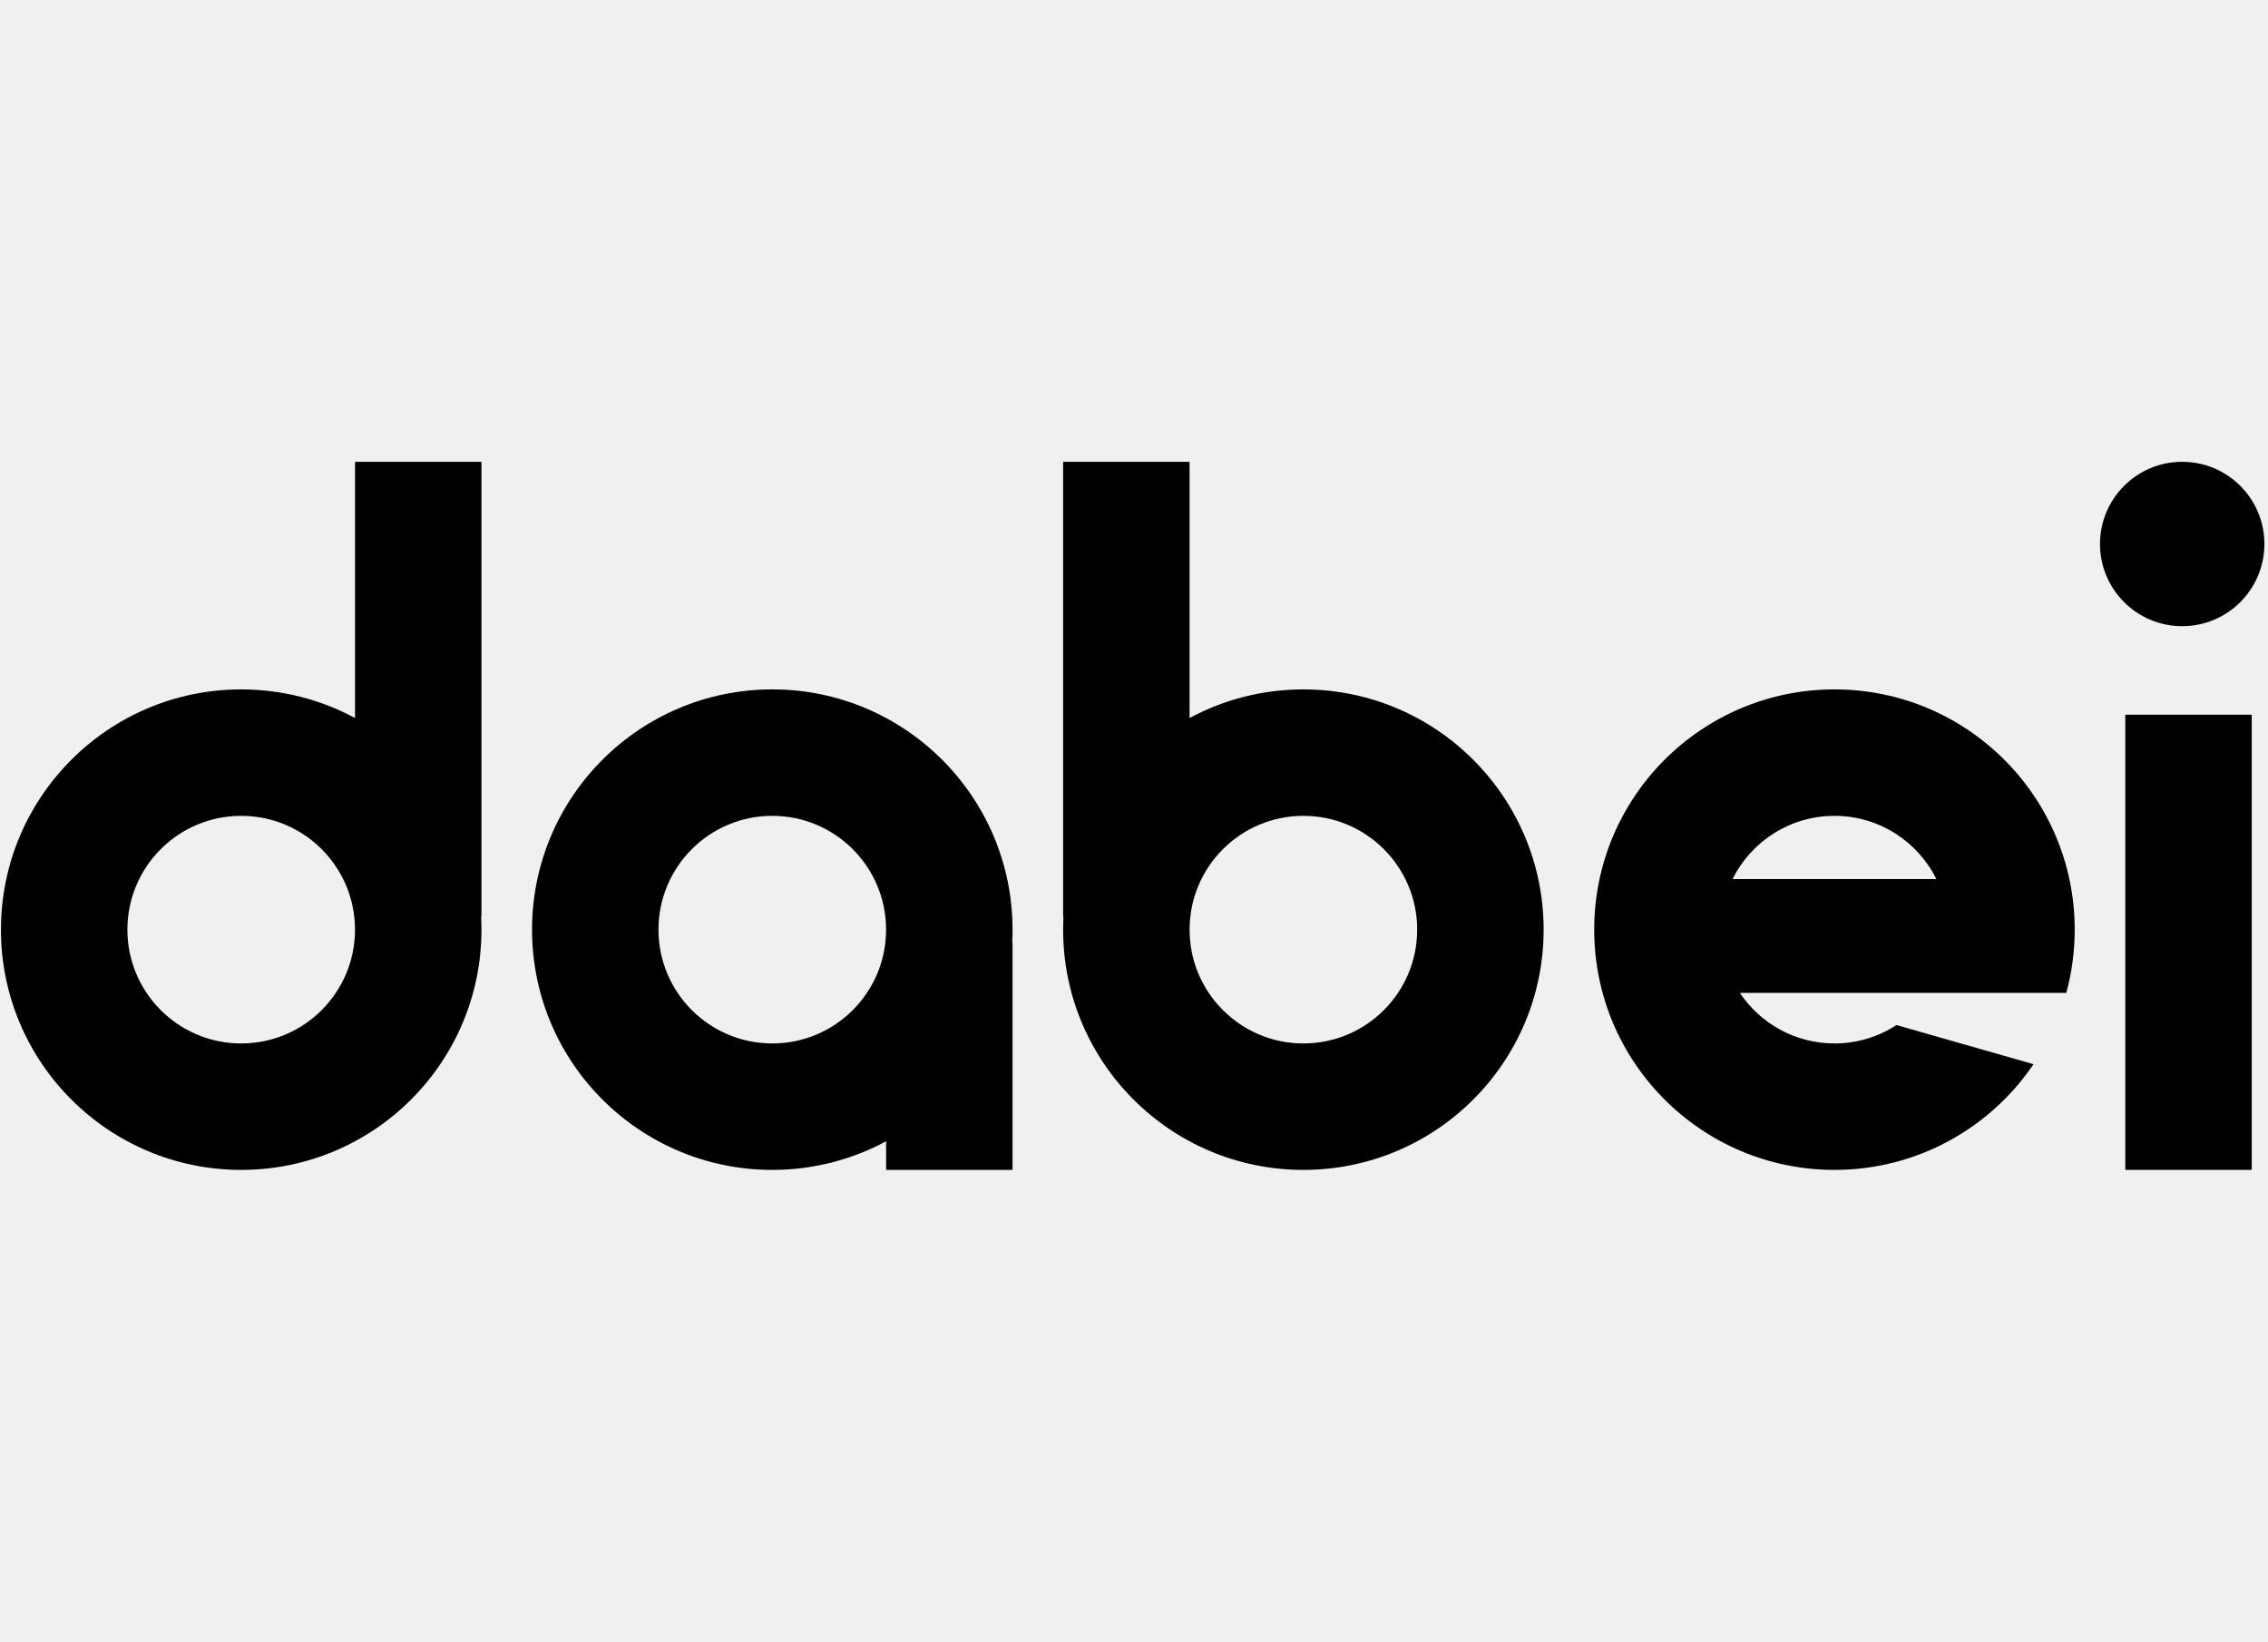
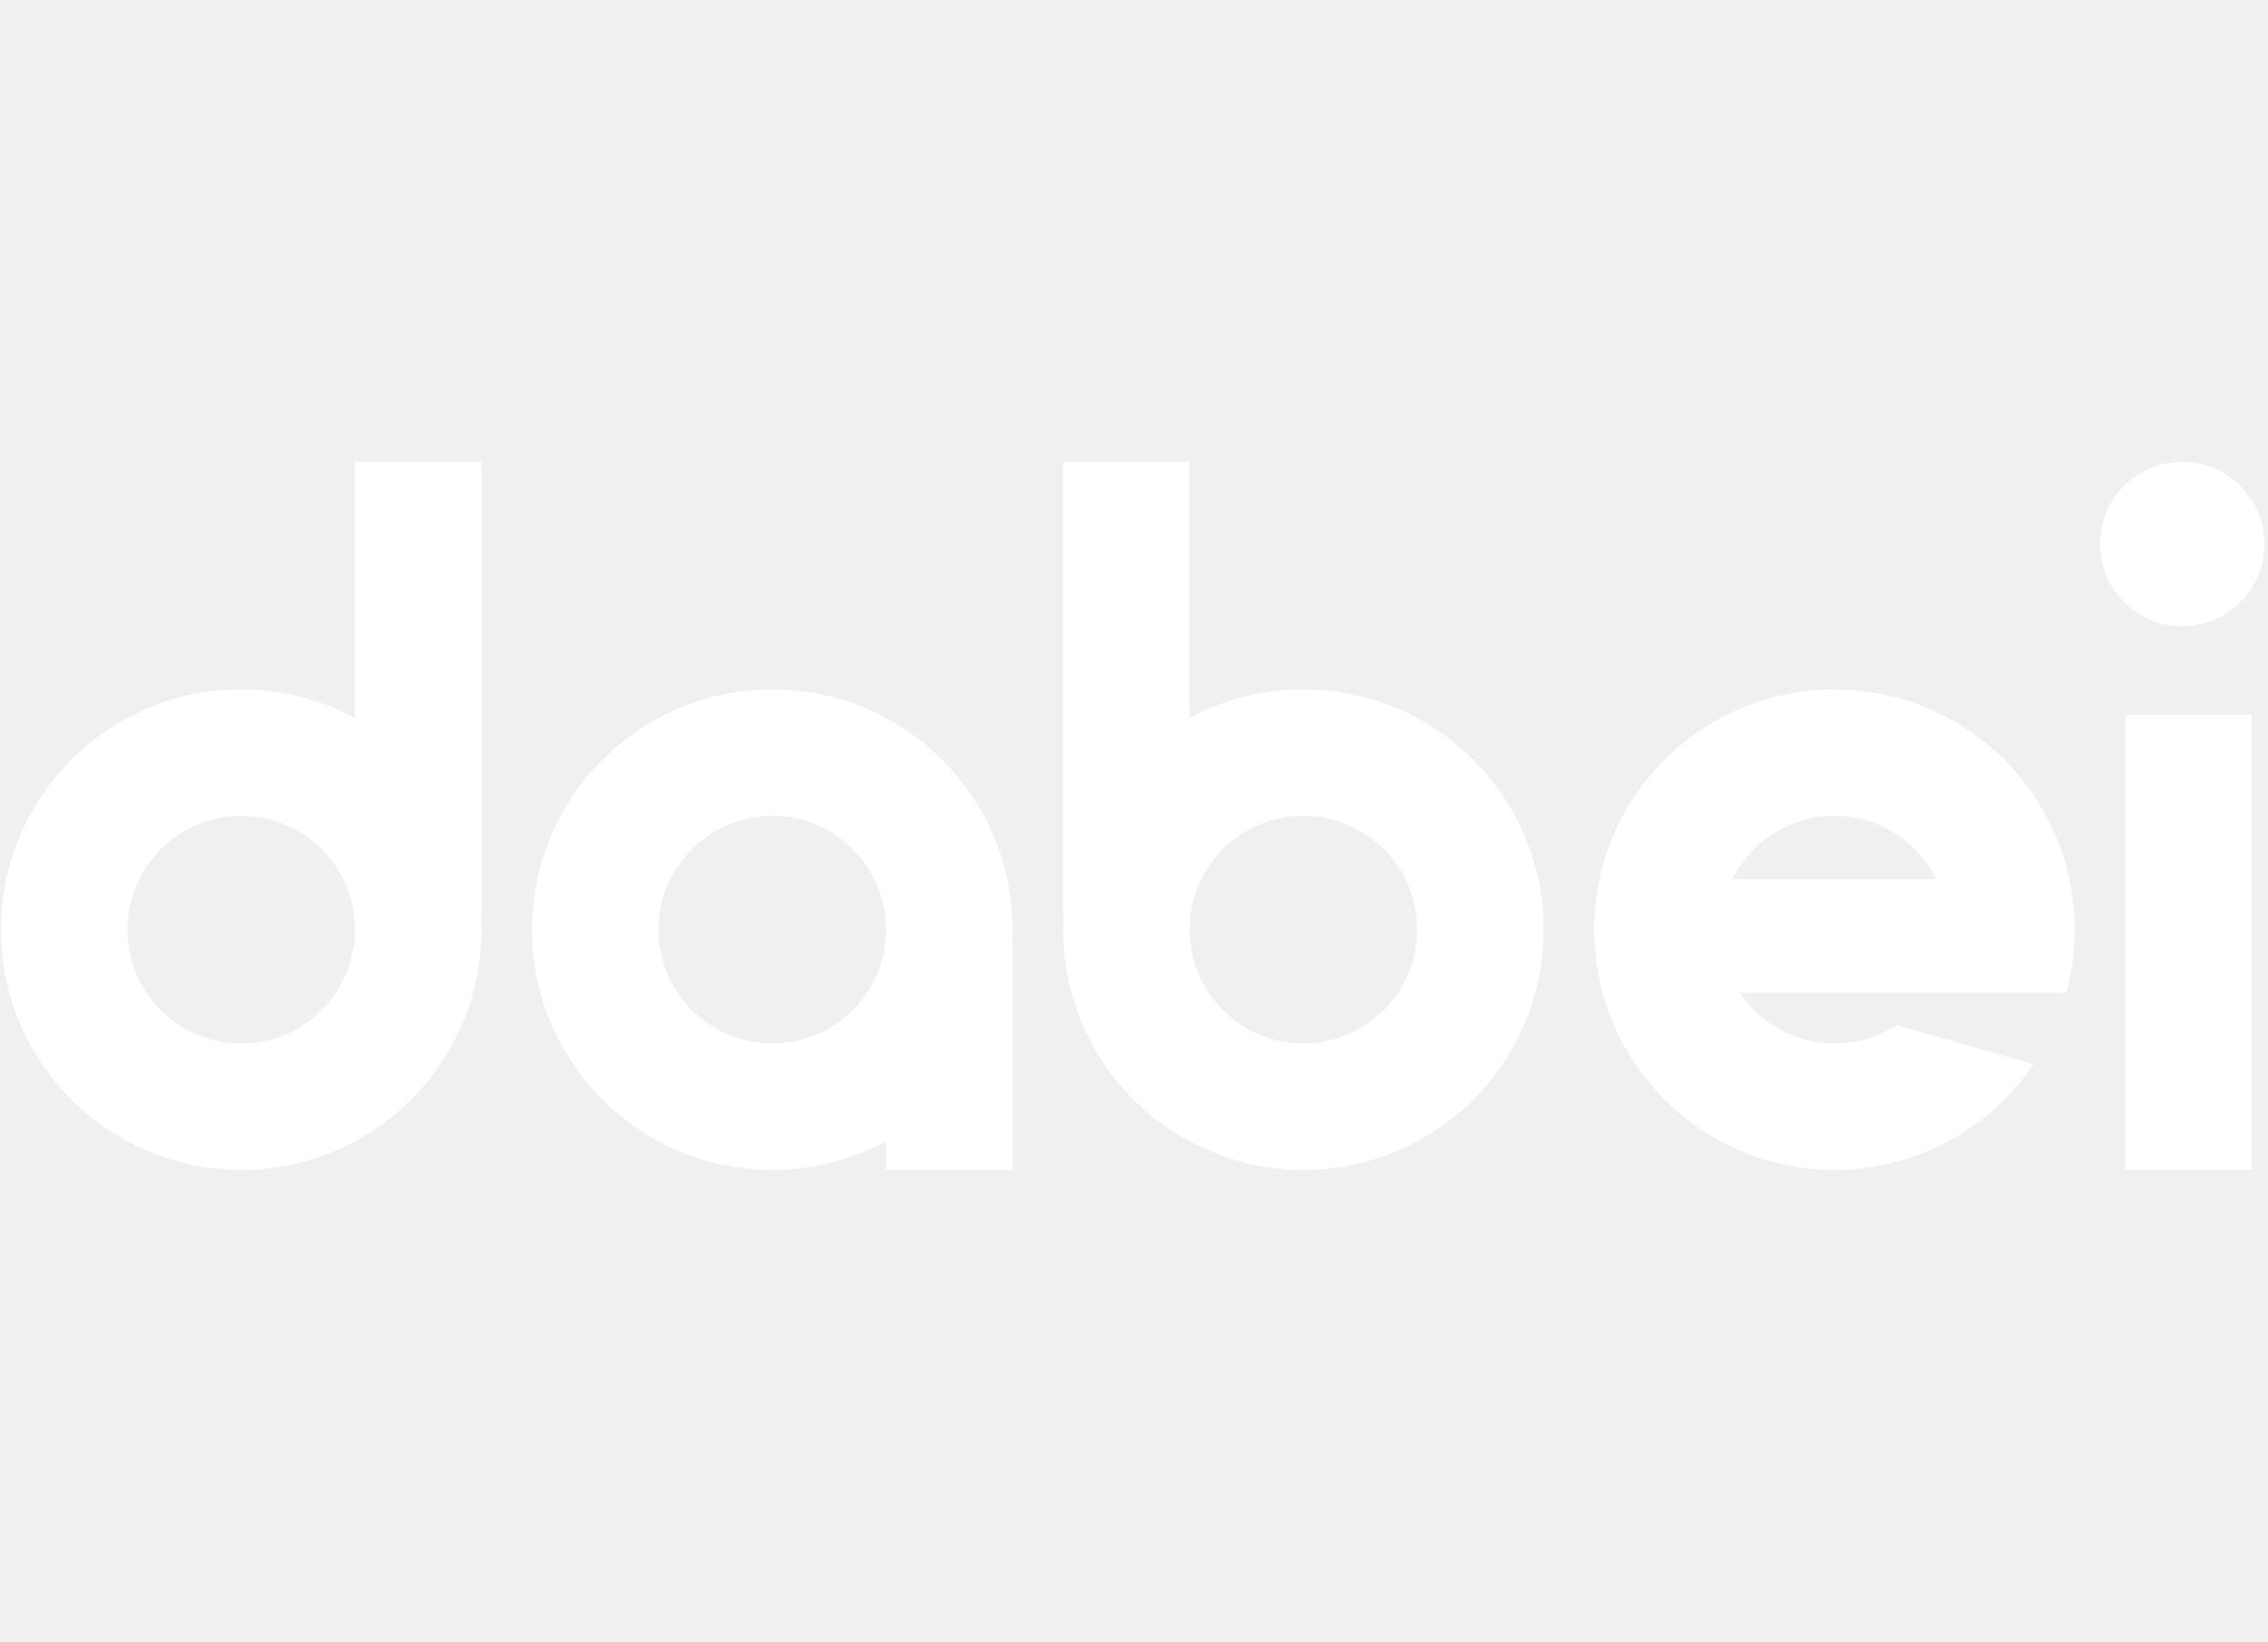
<svg xmlns="http://www.w3.org/2000/svg" width="221" height="160" viewBox="0 0 221 160" fill="none">
-   <path d="M46.915 89.357H46.883C46.904 89.765 46.915 90.176 46.915 90.589C46.915 103.518 36.434 114 23.505 114C10.575 114 0.094 103.518 0.094 90.589C0.094 77.66 10.576 67.179 23.505 67.179C27.517 67.179 31.293 68.188 34.594 69.967V45H46.915V89.357ZM23.503 79.5C17.379 79.5 12.414 84.465 12.414 90.589C12.414 96.713 17.379 101.678 23.503 101.679C29.627 101.679 34.593 96.713 34.593 90.589C34.593 84.465 29.627 79.5 23.503 79.5Z" fill="black" />
-   <path d="M115.915 45V69.967C119.216 68.188 122.992 67.179 127.004 67.179C139.933 67.179 150.415 77.66 150.415 90.59C150.415 103.519 139.933 114 127.004 114C114.075 114 103.594 103.519 103.594 90.59C103.594 90.177 103.605 89.766 103.626 89.357H103.594V45H115.915ZM127.006 79.5C120.881 79.5 115.916 84.465 115.916 90.59C115.916 96.714 120.882 101.679 127.006 101.679C133.13 101.678 138.094 96.714 138.095 90.59C138.095 84.466 133.13 79.5 127.006 79.5Z" fill="black" />
-   <rect width="12.321" height="44.357" transform="matrix(-1 0 0 1 219.414 69.6428)" fill="black" />
-   <rect width="16.018" height="16.018" rx="8.009" transform="matrix(-1 0 0 1 220.648 45)" fill="black" />
-   <path d="M75.255 67.178C88.184 67.179 98.665 77.66 98.665 90.59C98.665 91.003 98.654 91.413 98.633 91.821H98.665V114H86.344V111.211C83.043 112.989 79.267 114 75.255 114C62.326 114 51.844 103.519 51.844 90.59C51.844 77.66 62.325 67.178 75.255 67.178ZM75.253 79.5C69.129 79.5 64.164 84.465 64.164 90.59C64.164 96.714 69.129 101.678 75.253 101.678C81.377 101.678 86.343 96.714 86.343 90.59C86.343 84.465 81.377 79.5 75.253 79.5Z" fill="black" />
-   <path d="M178.754 67.178C191.683 67.178 202.165 77.66 202.165 90.59C202.165 92.722 201.878 94.787 201.344 96.75H169.535C171.525 99.721 174.911 101.678 178.756 101.678C180.985 101.678 183.059 101.018 184.798 99.885L198.151 103.7C193.942 109.915 186.825 114 178.754 114C165.825 114 155.344 103.519 155.344 90.59C155.344 77.66 165.825 67.179 178.754 67.178ZM178.756 79.5C174.402 79.5 170.637 82.01 168.822 85.661H188.689C186.875 82.01 183.109 79.5 178.756 79.5Z" fill="black" />
+   <path d="M46.915 89.357H46.883C46.904 89.765 46.915 90.176 46.915 90.589C46.915 103.518 36.434 114 23.505 114C10.575 114 0.094 103.518 0.094 90.589C0.094 77.66 10.576 67.179 23.505 67.179C27.517 67.179 31.293 68.188 34.594 69.967V45H46.915V89.357ZM23.503 79.5C17.379 79.5 12.414 84.465 12.414 90.589C12.414 96.713 17.379 101.678 23.503 101.679C29.627 101.679 34.593 96.713 34.593 90.589C34.593 84.465 29.627 79.5 23.503 79.5Z" fill="white" />
+   <path d="M115.914 45V69.967C119.215 68.188 122.991 67.179 127.003 67.179C139.932 67.179 150.414 77.66 150.414 90.59C150.414 103.519 139.932 114 127.003 114C114.074 114 103.593 103.519 103.593 90.59C103.593 90.177 103.604 89.766 103.625 89.357H103.593V45H115.914ZM127.005 79.5C120.88 79.5 115.915 84.465 115.915 90.59C115.915 96.714 120.881 101.679 127.005 101.679C133.129 101.678 138.094 96.714 138.094 90.59C138.094 84.466 133.129 79.5 127.005 79.5Z" fill="white" />
+   <rect width="12.321" height="44.357" transform="matrix(-1 0 0 1 219.414 69.6426)" fill="white" />
+   <rect width="16.018" height="16.018" rx="8.009" transform="matrix(-1 0 0 1 220.648 45)" fill="white" />
+   <path d="M75.255 67.179C88.184 67.179 98.665 77.661 98.665 90.59C98.665 91.003 98.654 91.413 98.633 91.821H98.665V114H86.344V111.211C83.043 112.99 79.267 114 75.255 114C62.326 114 51.844 103.519 51.844 90.59C51.844 77.66 62.325 67.179 75.255 67.179ZM75.253 79.5C69.129 79.5 64.164 84.466 64.164 90.59C64.164 96.714 69.129 101.678 75.253 101.679C81.377 101.679 86.343 96.714 86.343 90.59C86.343 84.465 81.377 79.5 75.253 79.5Z" fill="white" />
+   <path d="M178.753 67.179C191.682 67.179 202.164 77.66 202.164 90.59C202.164 92.722 201.877 94.787 201.343 96.75H169.534C171.524 99.722 174.91 101.679 178.755 101.679C180.984 101.679 183.058 101.018 184.797 99.886L198.15 103.7C193.941 109.915 186.824 114 178.753 114C165.824 114 155.343 103.519 155.343 90.59C155.343 77.661 165.824 67.179 178.753 67.179ZM178.755 79.5C174.401 79.5 170.636 82.01 168.821 85.661H188.688C186.874 82.01 183.108 79.5 178.755 79.5Z" fill="white" />
</svg>
